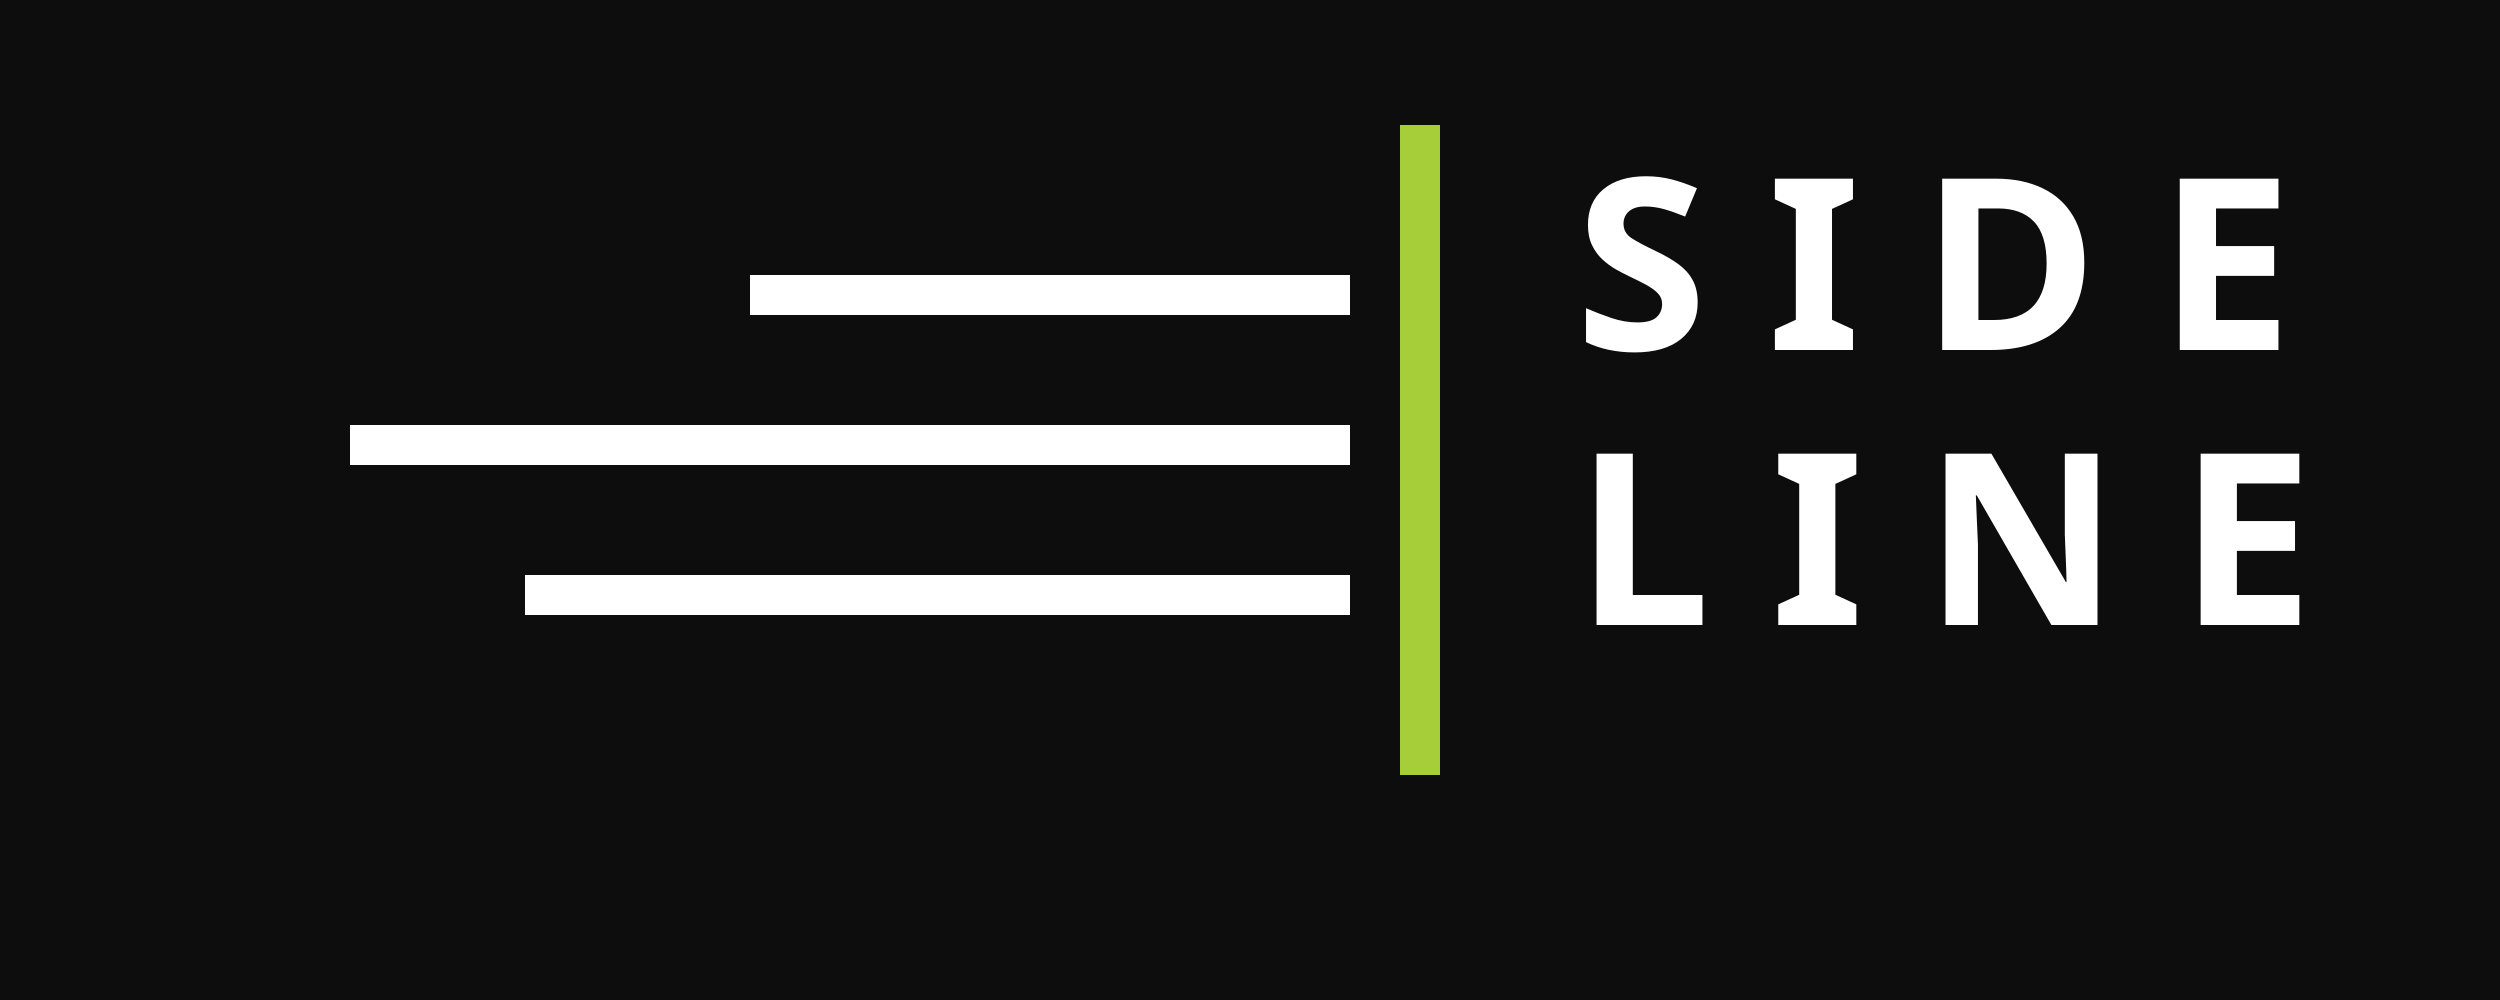
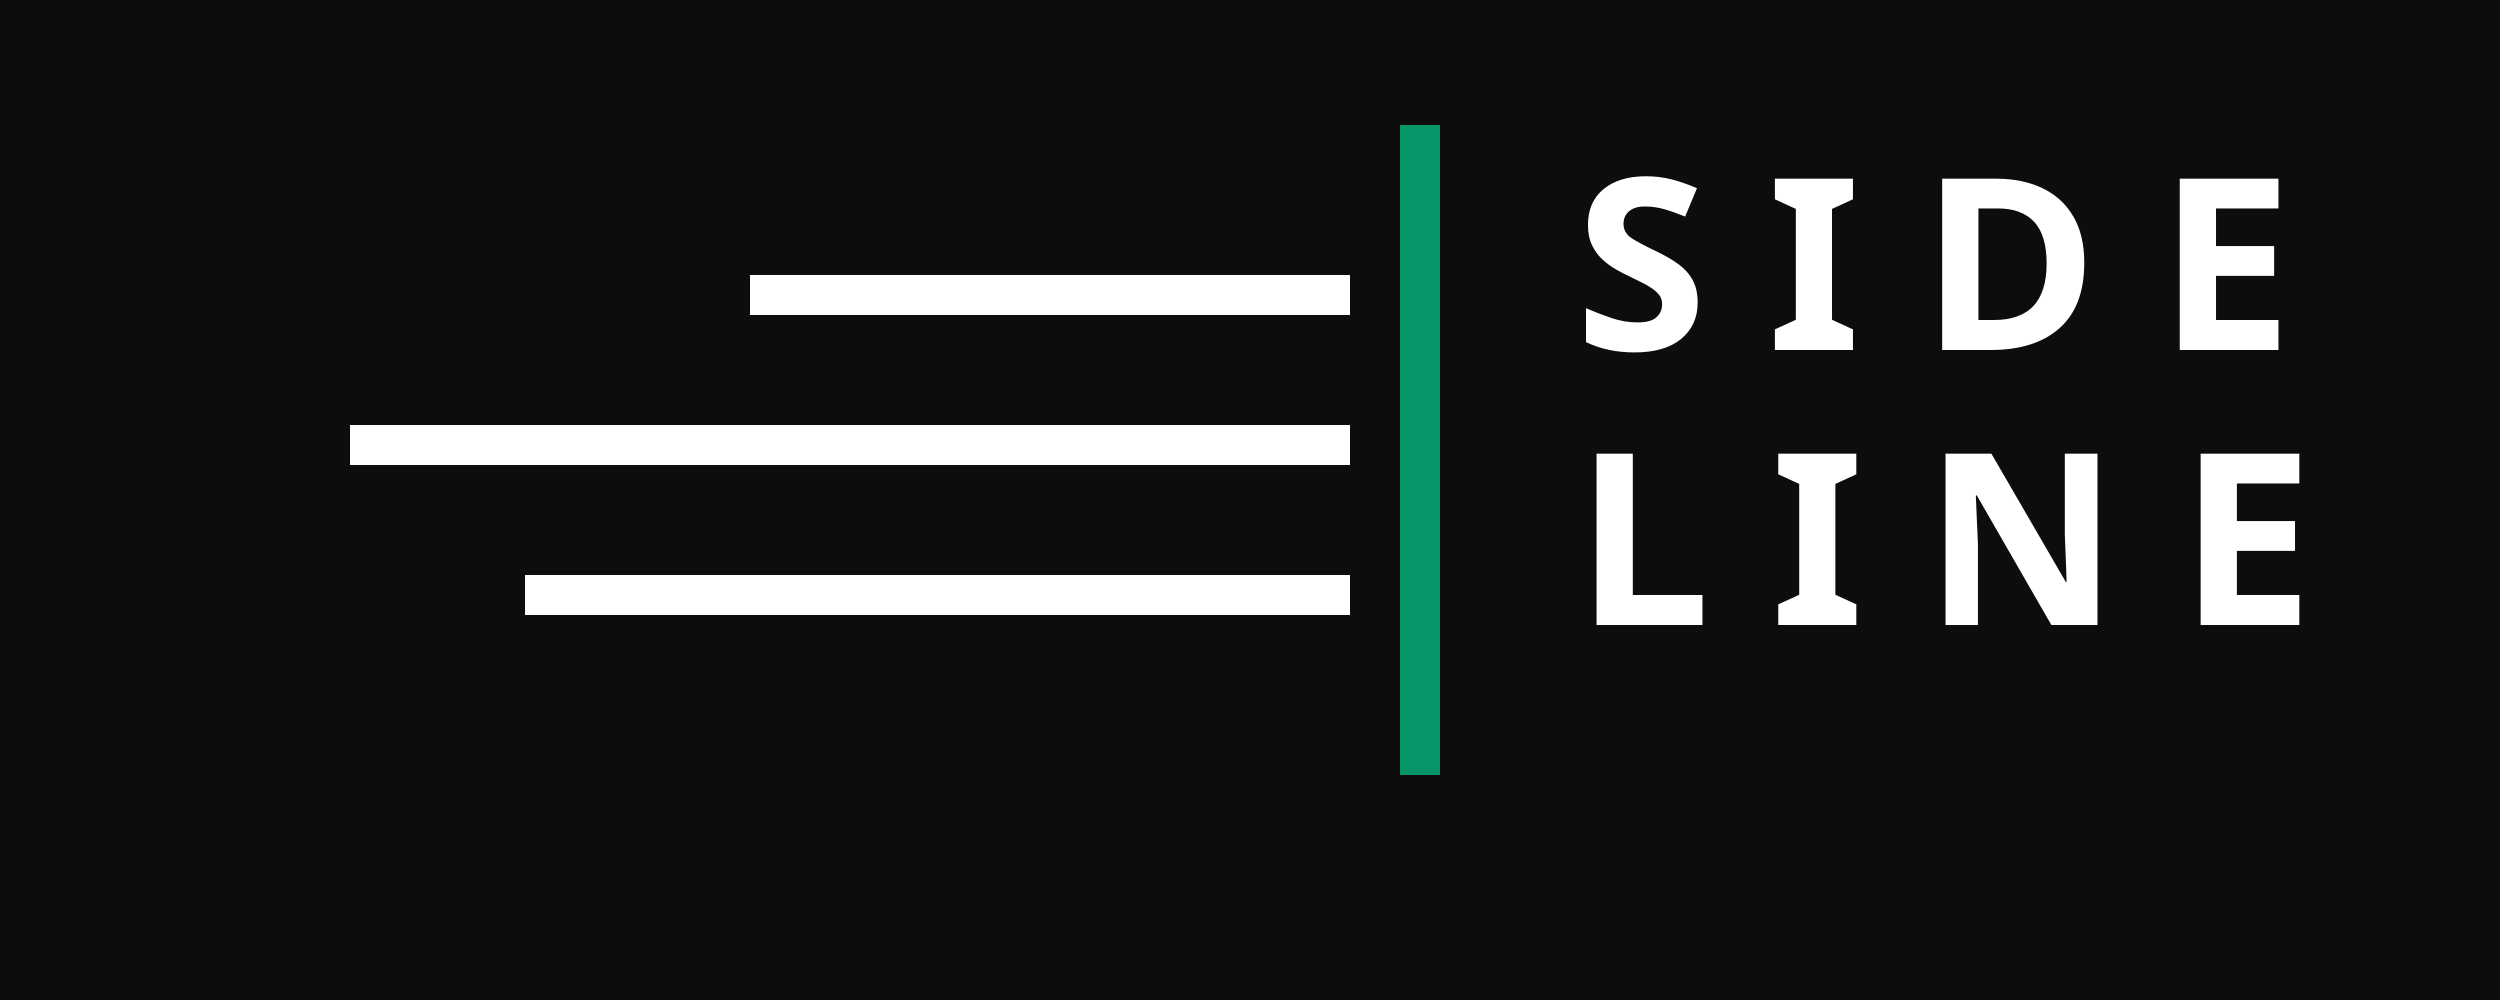
<svg xmlns="http://www.w3.org/2000/svg" viewBox="0 0 500 200" width="100%" height="100%">
  <rect width="100%" height="100%" fill="#0D0D0D" />
  <style>
    .text-side { font-family: 'Montserrat', sans-serif; font-weight: 700; font-size: 48px; fill: #FFFFFF; letter-spacing: 12px; }
    .text-line { font-family: 'Montserrat', sans-serif; font-weight: 700; font-size: 48px; fill: #FFFFFF; letter-spacing: 12px; }
  </style>
  <rect x="150" y="55" width="120" height="8" fill="#FFFFFF" />
  <rect x="70" y="85" width="200" height="8" fill="#FFFFFF" />
  <rect x="105" y="115" width="165" height="8" fill="#FFFFFF" />
-   <rect x="280" y="25" width="8" height="130" fill="#A6CE39" />
+   <rect x="280" y="25" width="8" height="130" fill="#059669" />
  <text x="315" y="70" class="text-side">SIDE</text>
  <text x="315" y="125" class="text-line">LINE</text>
</svg>
